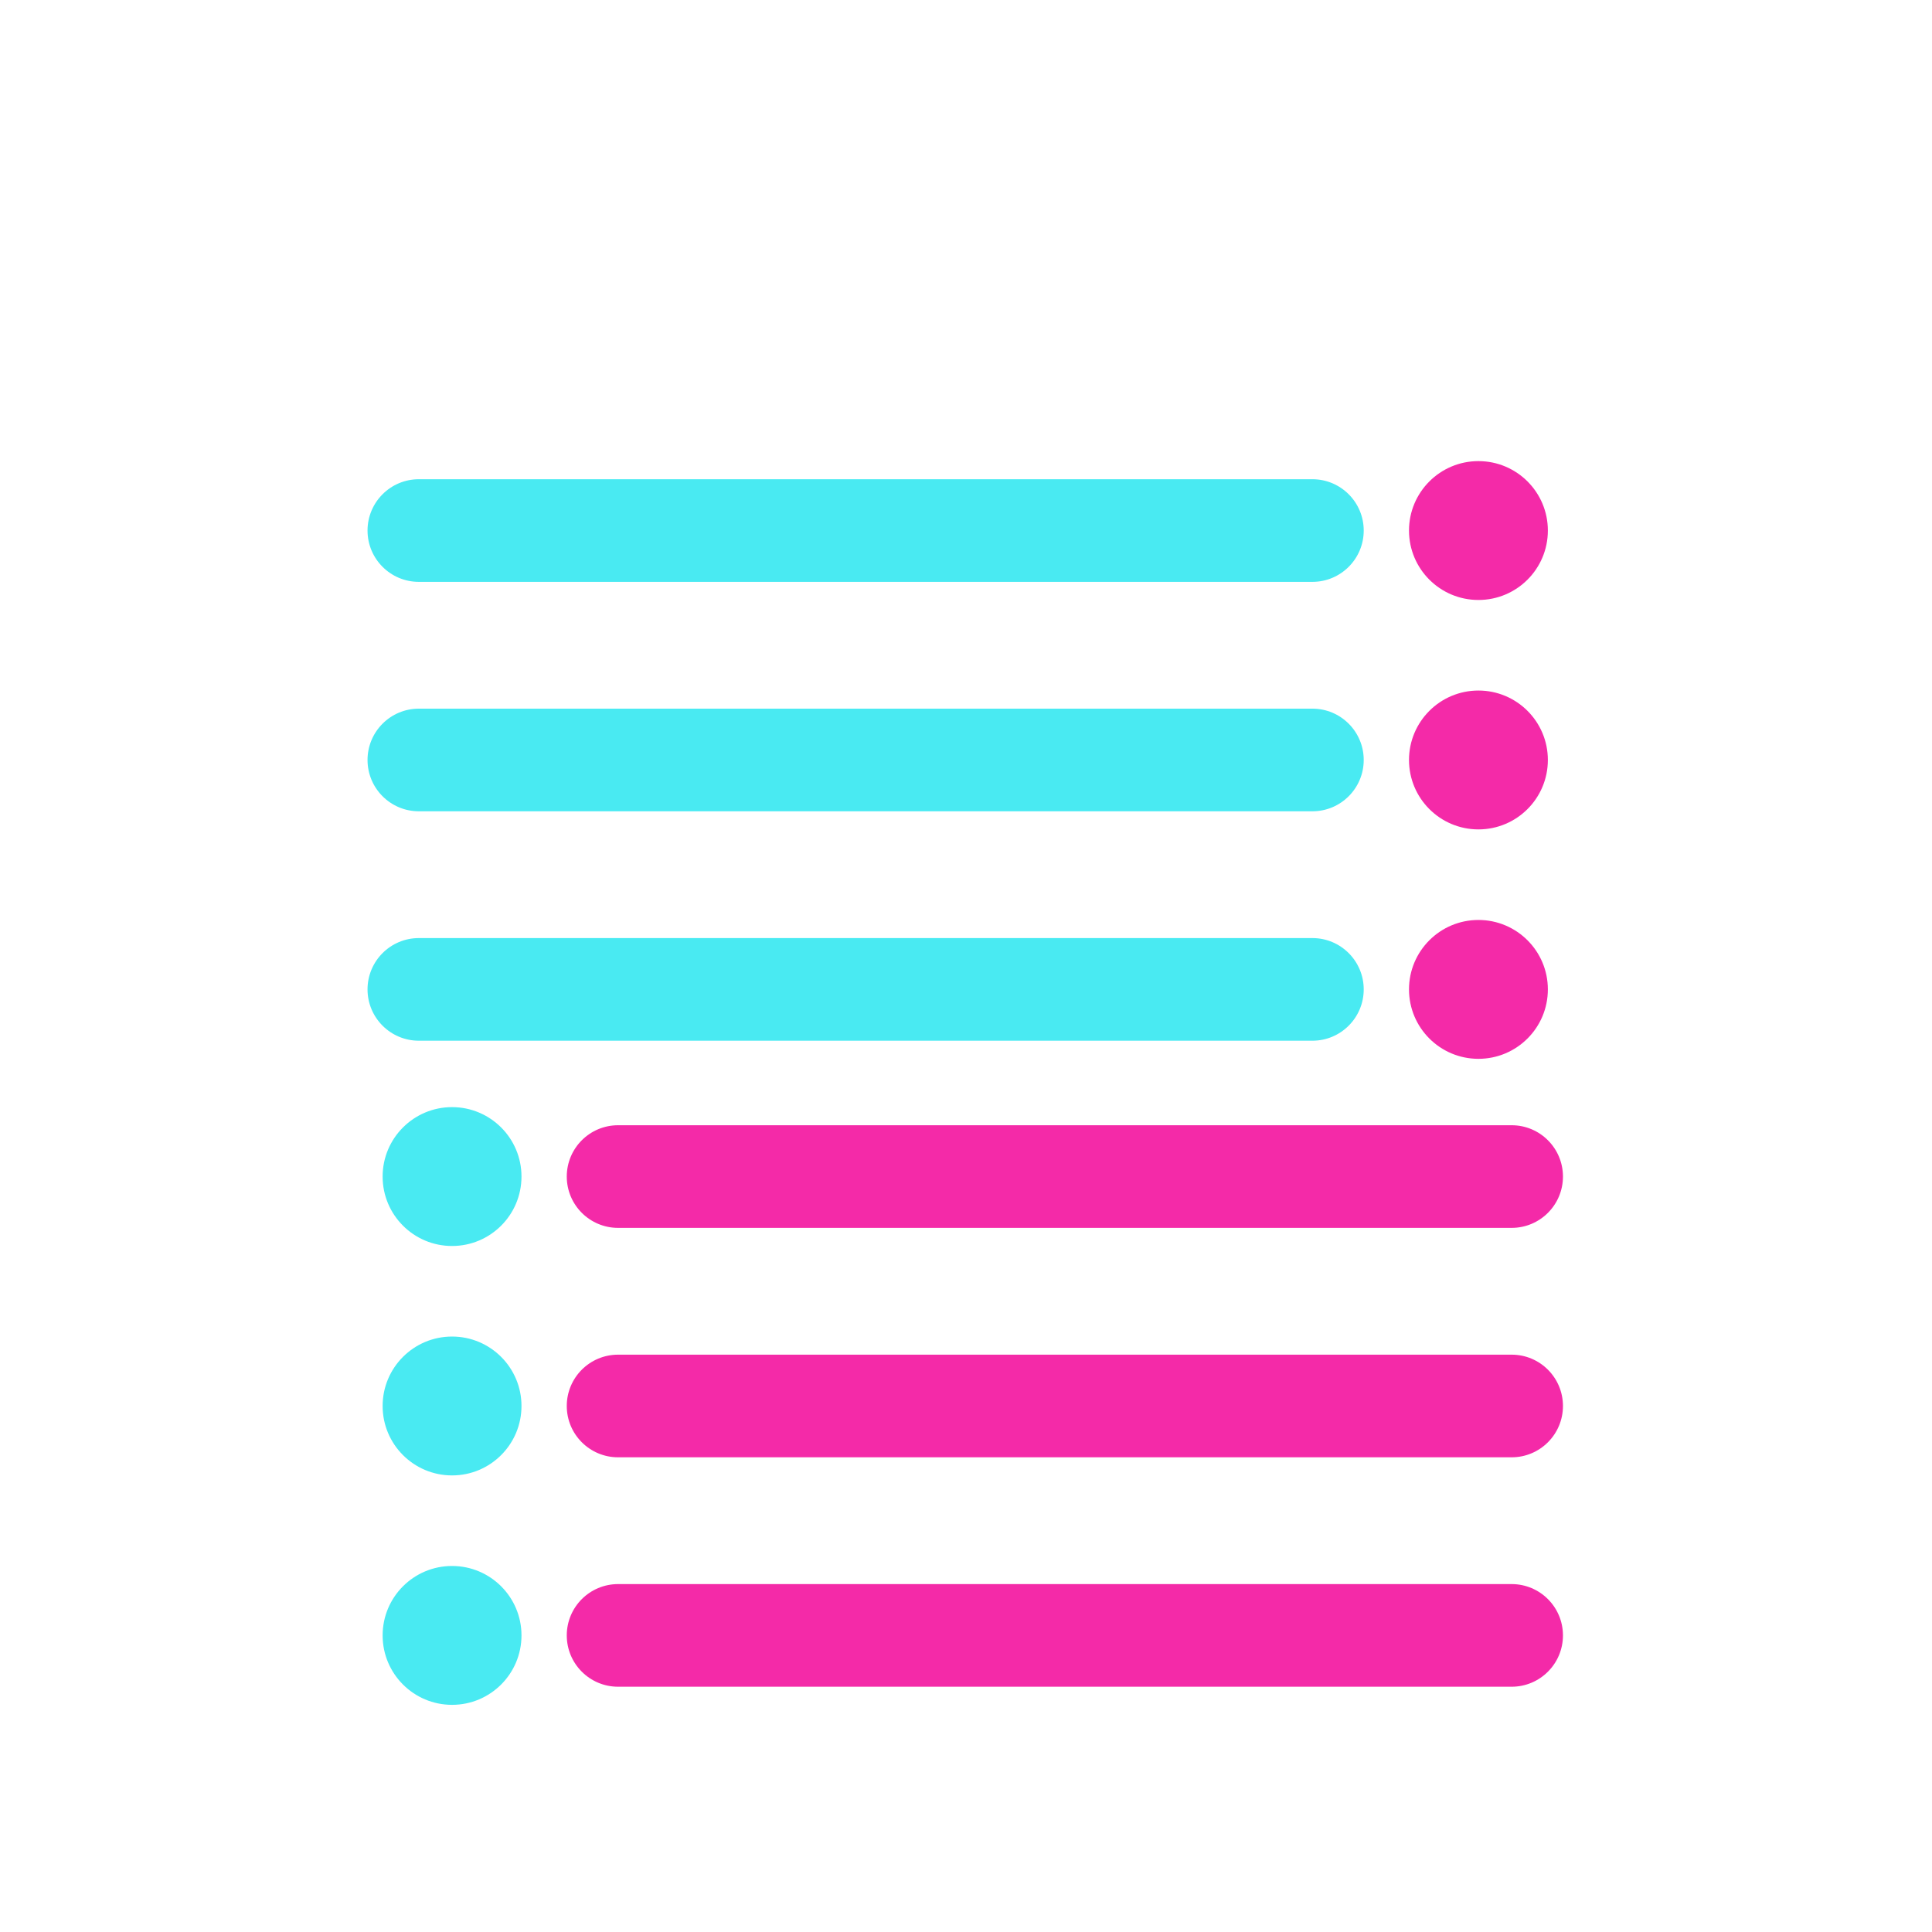
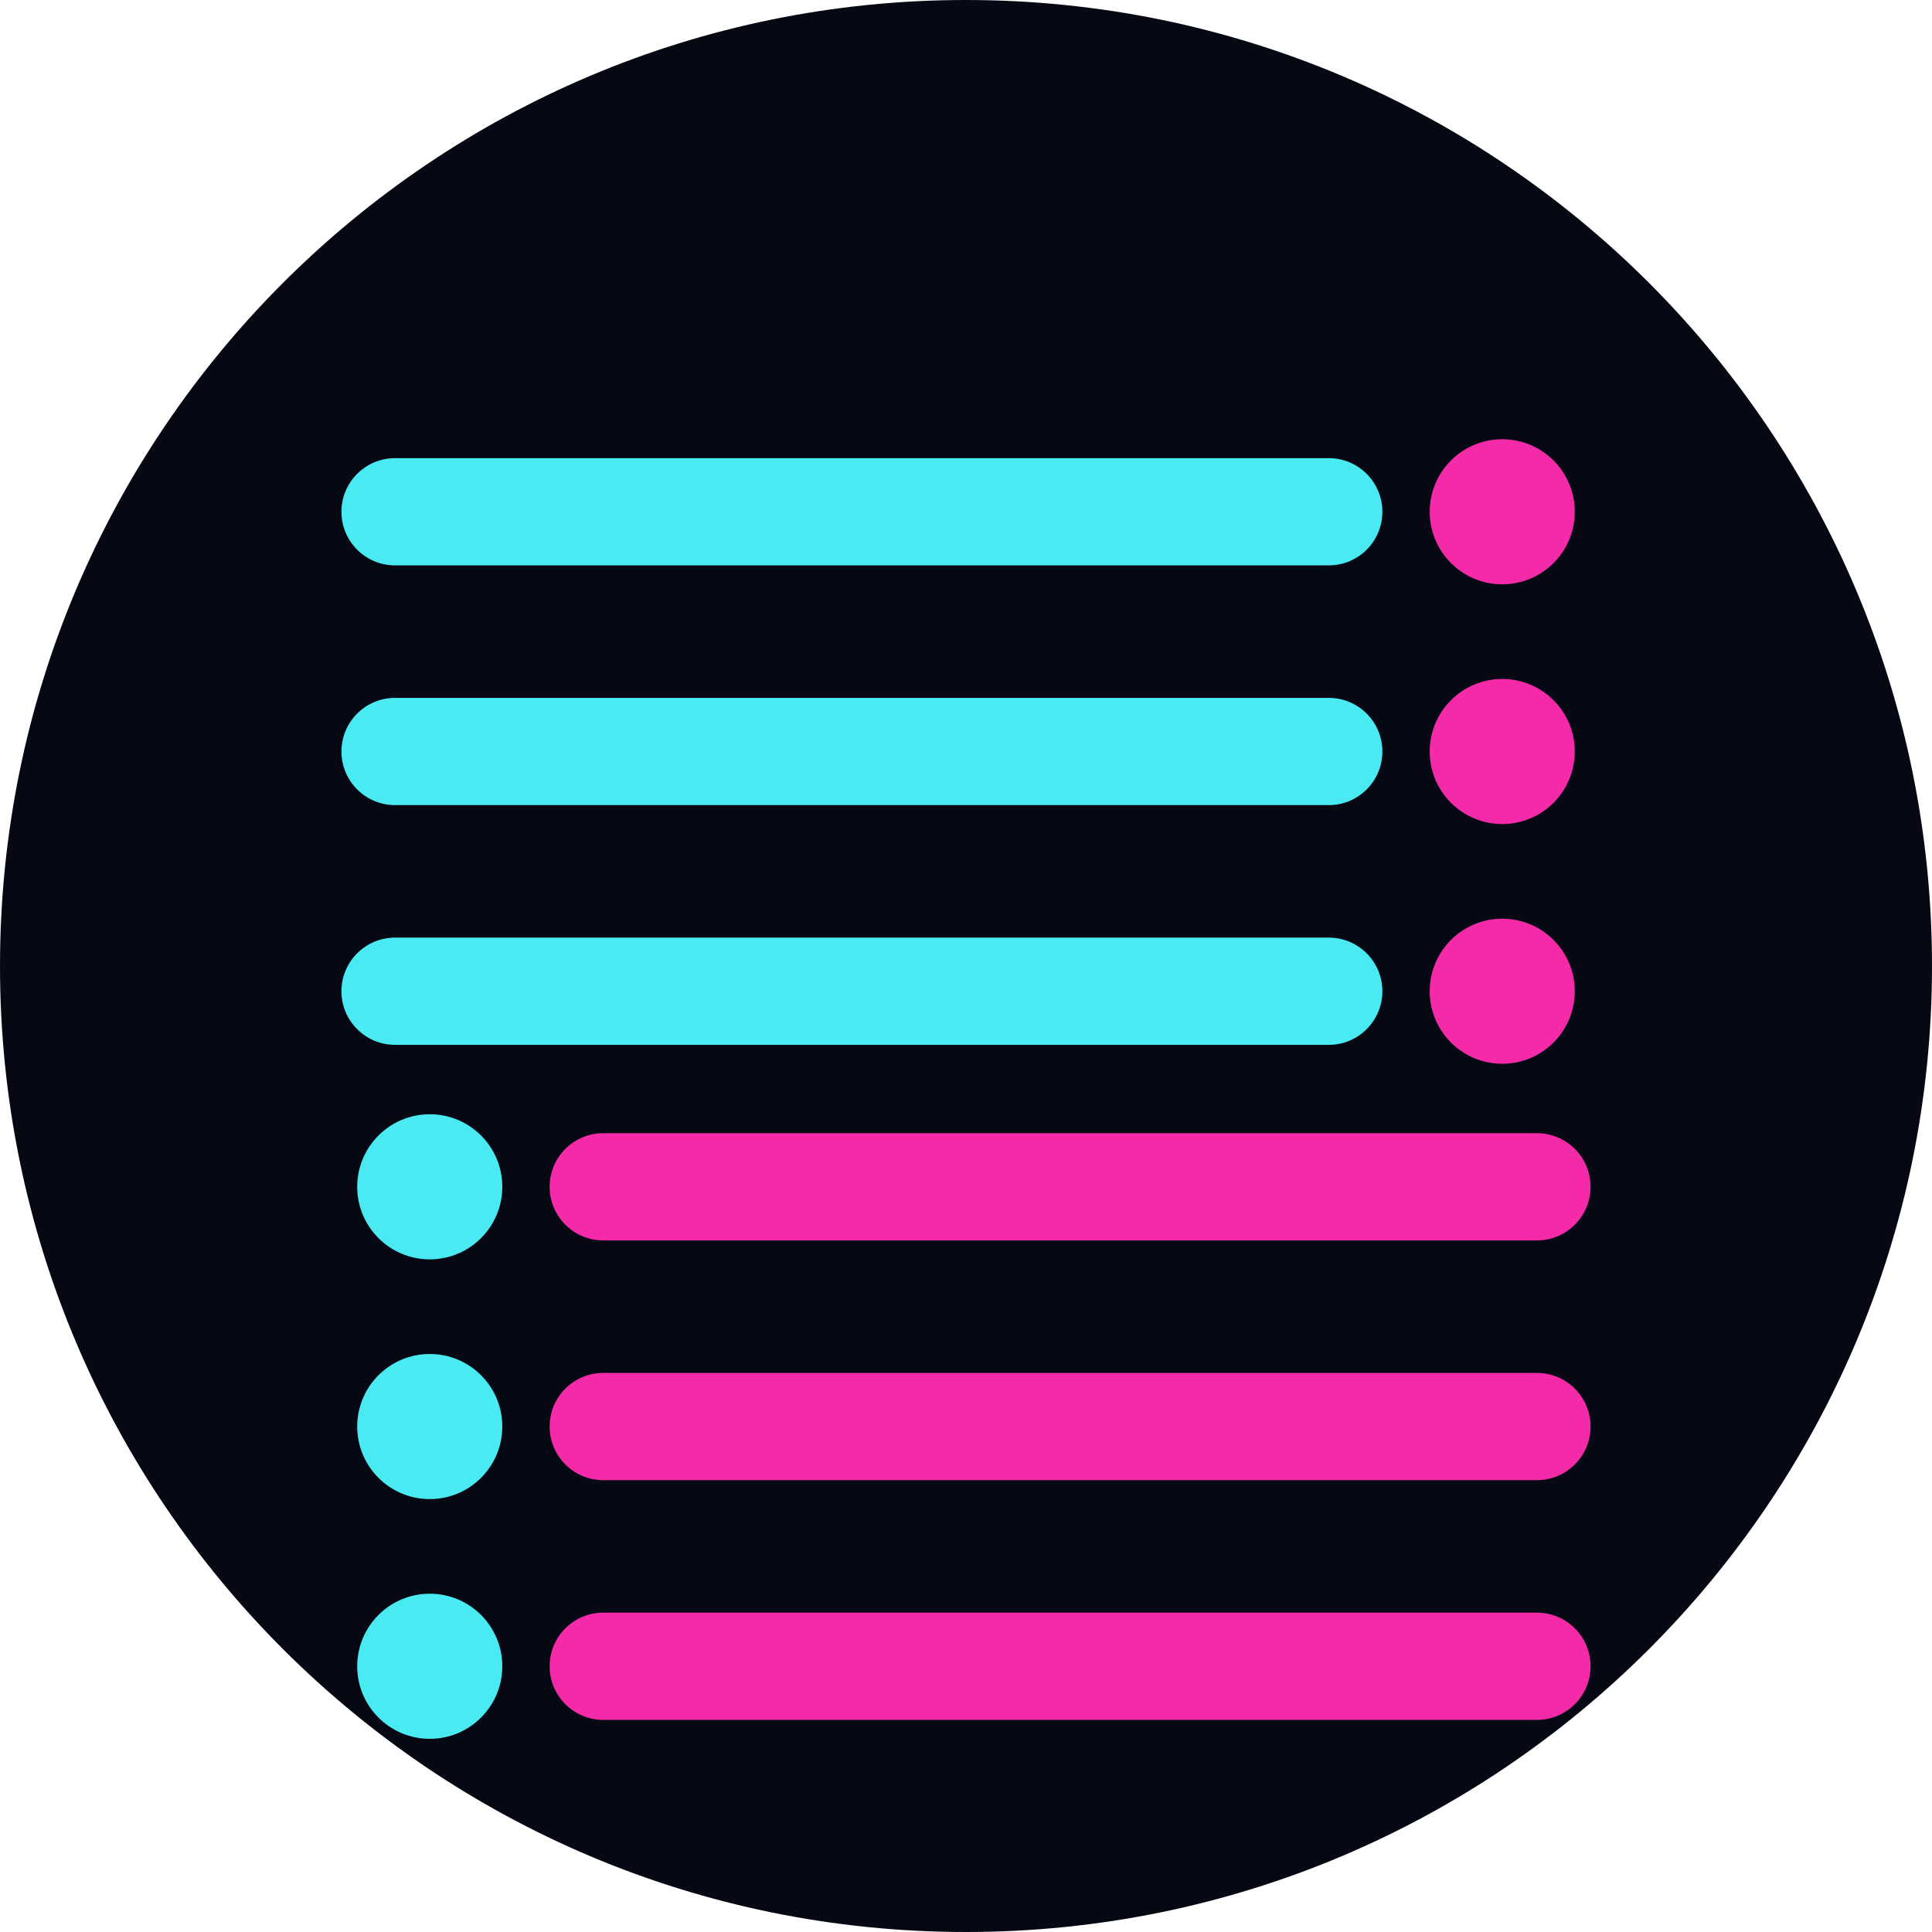
- <svg xmlns="http://www.w3.org/2000/svg" viewBox="0 0 1024 1024">
-   <g transform="translate(102 102) scale(1.6)">
+ <svg xmlns="http://www.w3.org/2000/svg" viewBox="0 0 512 512">
+   <circle cx="256" cy="256" r="256" fill="#060914" />
+   <g transform="translate(42 42) scale(.8359375)">
    <g fill="#49eaf2">
      <rect x="58" y="95" width="330" height="34" rx="17" />
      <rect x="58" y="171" width="330" height="34" rx="17" />
      <rect x="58" y="247" width="330" height="34" rx="17" />
      <circle cx="86" cy="326" r="23" />
      <circle cx="86" cy="402" r="23" />
      <circle cx="86" cy="478" r="23" />
    </g>
    <g fill="#f42aa8">
      <circle cx="426" cy="112" r="23" />
      <circle cx="426" cy="188" r="23" />
      <circle cx="426" cy="264" r="23" />
      <rect x="124" y="309" width="330" height="34" rx="17" />
      <rect x="124" y="385" width="330" height="34" rx="17" />
      <rect x="124" y="461" width="330" height="34" rx="17" />
    </g>
  </g>
</svg>
